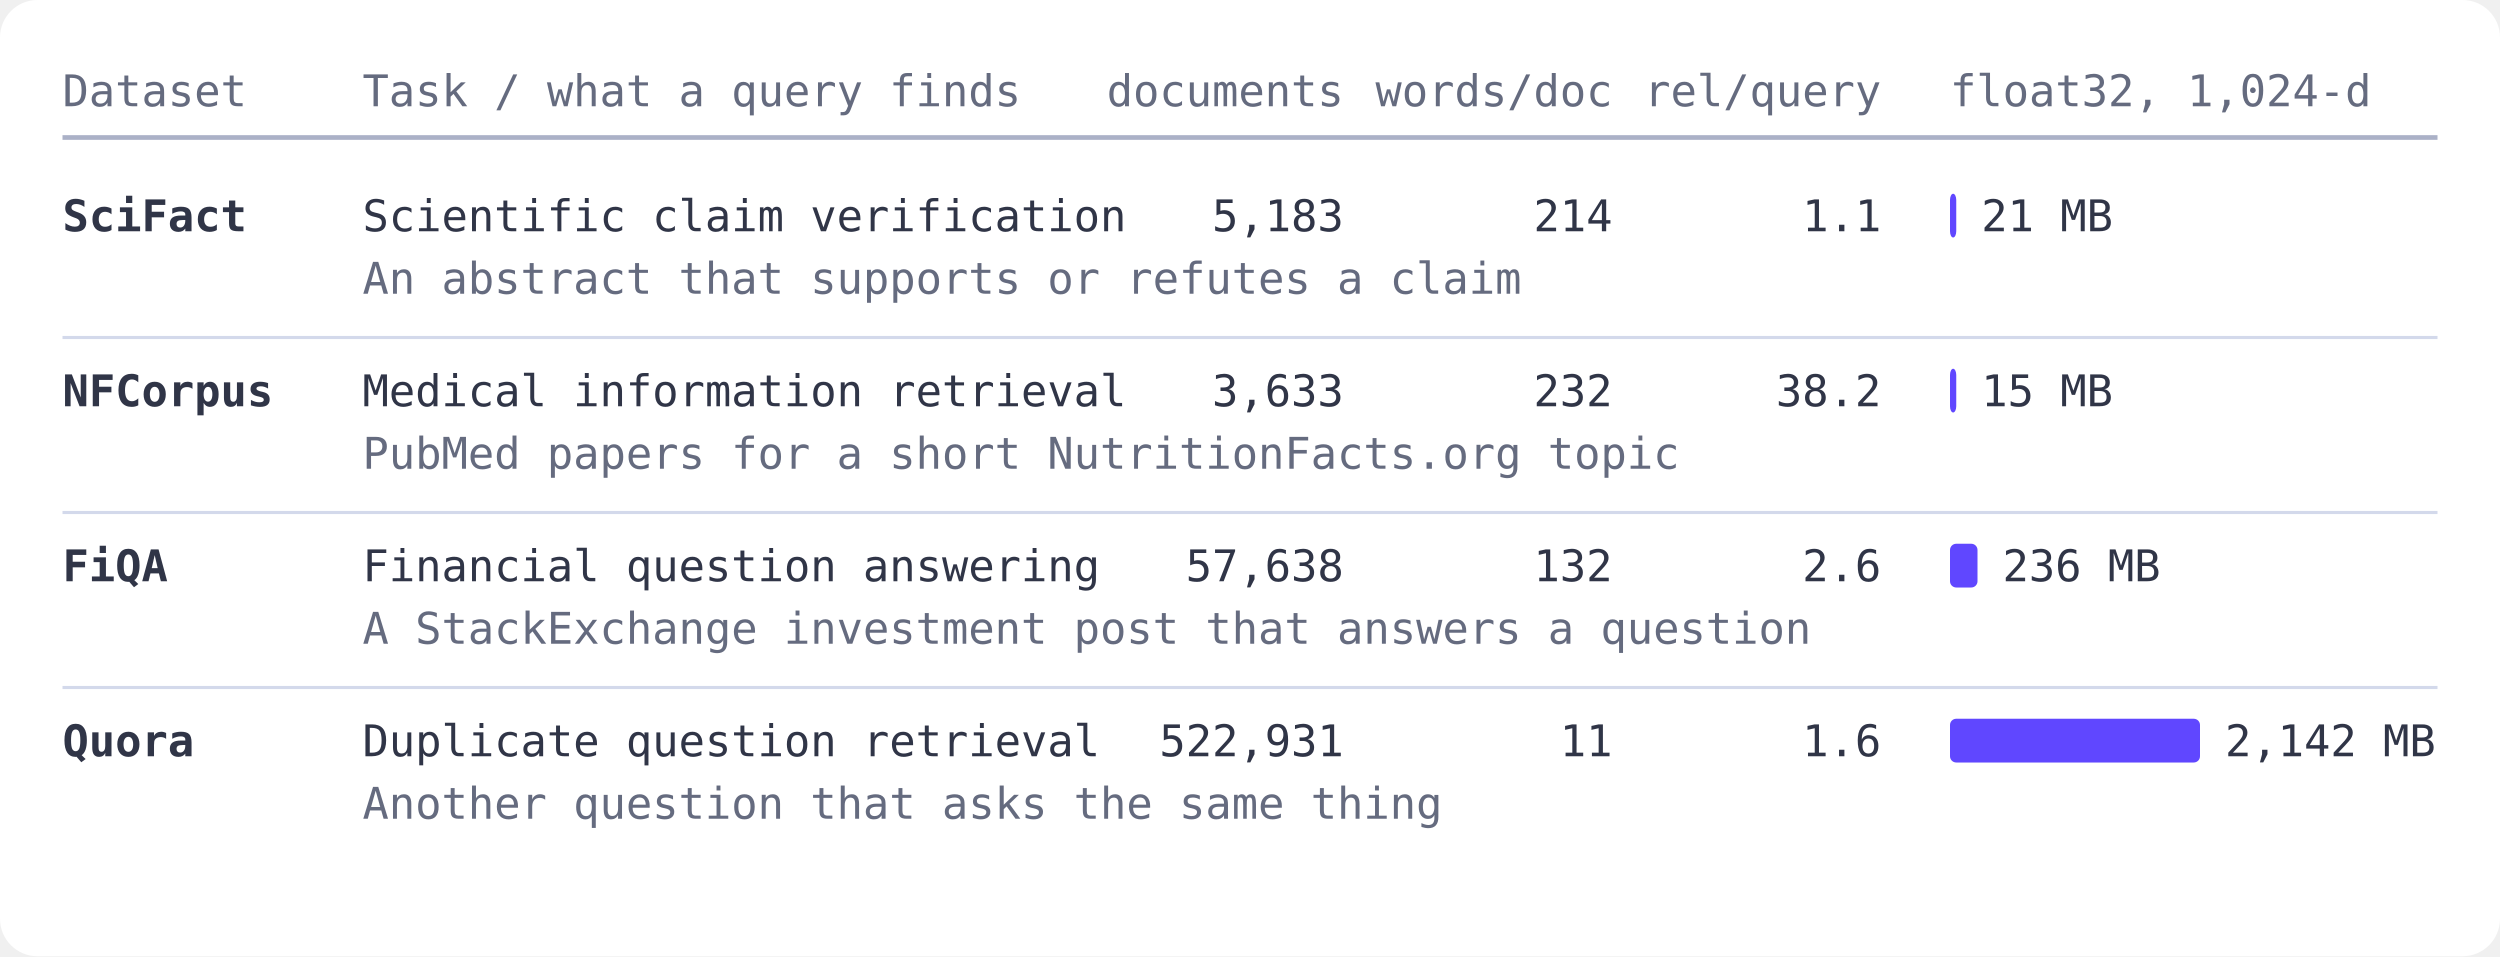
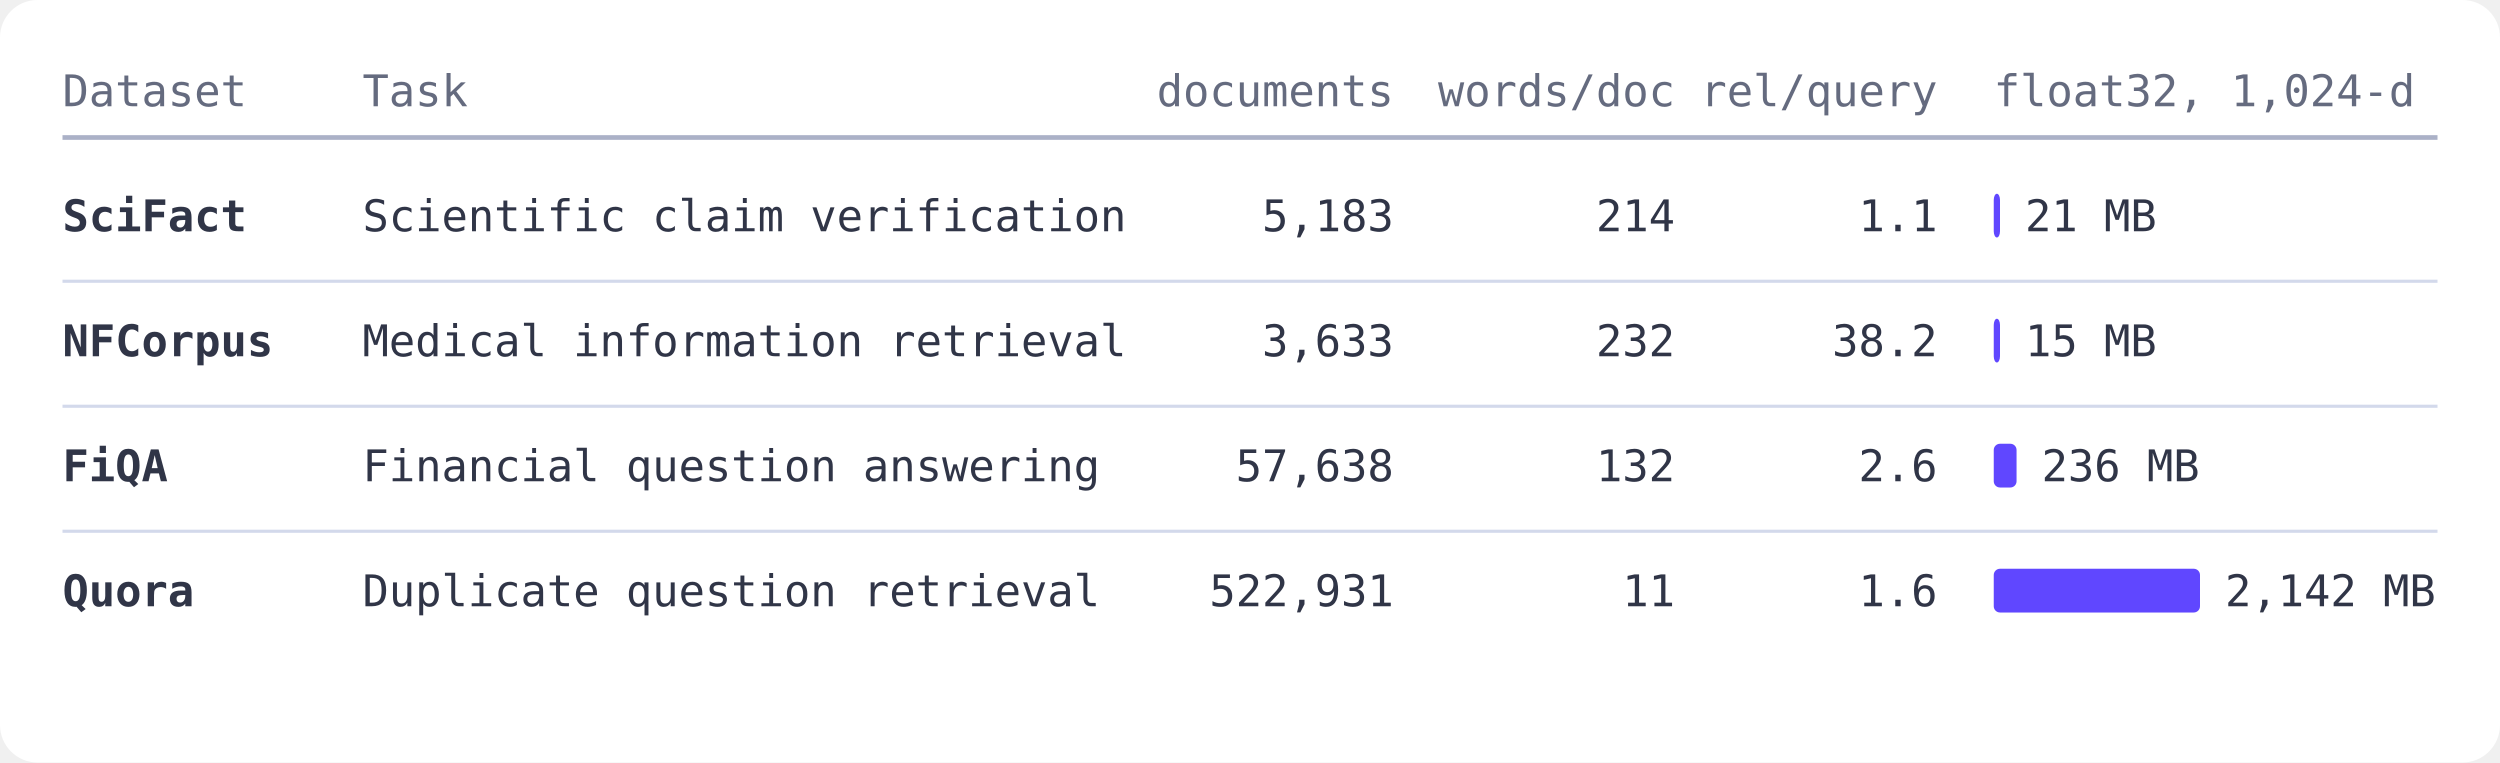
- <svg xmlns="http://www.w3.org/2000/svg" viewBox="-20 -16 800 306" width="800" height="306" role="img" aria-labelledby="t d">
+ <svg xmlns="http://www.w3.org/2000/svg" viewBox="-20 -16 800 244" width="800" height="244" role="img" aria-labelledby="t d">
  <style>
    
    .qset { display: block; text-align: left; }
    .qset .qi-fig { gap: 16px; }
    .qset .qset-h, .qset .qset-sub { fill: #656b7f; font-family: 'Geist Mono', ui-monospace, Menlo, monospace; font-size: 14px; }
    .qset .qset-name { fill: #303547; font-family: 'Geist Mono', ui-monospace, Menlo, monospace; font-size: 14px; font-weight: 600; }
    .qset .qset-task, .qset .qset-num { fill: #303547; font-family: 'Geist Mono', ui-monospace, Menlo, monospace; font-size: 14px; font-variant-numeric: tabular-nums; }
    .qset .qset-bar { fill: #6047ff; }
    .qset .qset-sep { stroke: #d3d9eb; stroke-width: 1; }
    
    .qi-axis { stroke: #abb1c7; stroke-width: 1.5; }
  </style>
-   <rect x="-20" y="-16" width="800" height="306" fill="#FFFFFF" rx="12" />
+   <rect x="-20" y="-16" width="800" height="244" fill="#FFFFFF" rx="12" />
  <g class="qset">
    <text class="qset-h" x="0" y="18">Dataset</text>
-     <text class="qset-h" x="96" y="18">Task / what a query finds</text>
-     <text class="qset-h" x="410" y="18" text-anchor="end">documents</text>
-     <text class="qset-h" x="496" y="18" text-anchor="end">words/doc</text>
-     <text class="qset-h" x="582" y="18" text-anchor="end">rel/query</text>
-     <text class="qset-h" x="604" y="18">float32, 1,024-d</text>
+     <text class="qset-h" x="96" y="18">Task</text>
+     <text class="qset-h" x="426" y="18" text-anchor="end">documents</text>
+     <text class="qset-h" x="516" y="18" text-anchor="end">words/doc</text>
+     <text class="qset-h" x="600" y="18" text-anchor="end">rel/query</text>
+     <text class="qset-h" x="618" y="18">float32, 1,024-d</text>
    <line class="qi-axis" x1="0" y1="28" x2="760" y2="28" />
    <text class="qset-name" x="0" y="58">SciFact</text>
    <text class="qset-task" x="96" y="58">Scientific claim verification</text>
-     <text class="qset-sub" x="96" y="78">An abstract that supports or refutes a claim</text>
-     <text class="qset-num" x="410" y="58" text-anchor="end">5,183</text>
-     <text class="qset-num" x="496" y="58" text-anchor="end">214</text>
-     <text class="qset-num" x="582" y="58" text-anchor="end">1.1</text>
-     <rect class="qset-bar" x="604" y="46" width="2.0" height="14" rx="2" />
-     <text class="qset-num" x="614.0" y="58">21 MB</text>
-     <line class="qset-sep" x1="0" y1="92" x2="760" y2="92" />
-     <text class="qset-name" x="0" y="114">NFCorpus</text>
-     <text class="qset-task" x="96" y="114">Medical information retrieval</text>
-     <text class="qset-sub" x="96" y="134">PubMed papers for a short NutritionFacts.org topic</text>
-     <text class="qset-num" x="410" y="114" text-anchor="end">3,633</text>
-     <text class="qset-num" x="496" y="114" text-anchor="end">232</text>
-     <text class="qset-num" x="582" y="114" text-anchor="end">38.2</text>
-     <rect class="qset-bar" x="604" y="102" width="2.0" height="14" rx="2" />
-     <text class="qset-num" x="614.0" y="114">15 MB</text>
-     <line class="qset-sep" x1="0" y1="148" x2="760" y2="148" />
-     <text class="qset-name" x="0" y="170">FiQA</text>
-     <text class="qset-task" x="96" y="170">Financial question answering</text>
-     <text class="qset-sub" x="96" y="190">A StackExchange investment post that answers a question</text>
-     <text class="qset-num" x="410" y="170" text-anchor="end">57,638</text>
-     <text class="qset-num" x="496" y="170" text-anchor="end">132</text>
-     <text class="qset-num" x="582" y="170" text-anchor="end">2.6</text>
-     <rect class="qset-bar" x="604" y="158" width="8.8" height="14" rx="2" />
-     <text class="qset-num" x="620.8" y="170">236 MB</text>
-     <line class="qset-sep" x1="0" y1="204" x2="760" y2="204" />
-     <text class="qset-name" x="0" y="226">Quora</text>
-     <text class="qset-task" x="96" y="226">Duplicate question retrieval</text>
-     <text class="qset-sub" x="96" y="246">Another question that asks the same thing</text>
-     <text class="qset-num" x="410" y="226" text-anchor="end">522,931</text>
-     <text class="qset-num" x="496" y="226" text-anchor="end">11</text>
-     <text class="qset-num" x="582" y="226" text-anchor="end">1.6</text>
-     <rect class="qset-bar" x="604" y="214" width="80.0" height="14" rx="2" />
-     <text class="qset-num" x="692.0" y="226">2,142 MB</text>
+     <text class="qset-num" x="426" y="58" text-anchor="end">5,183</text>
+     <text class="qset-num" x="516" y="58" text-anchor="end">214</text>
+     <text class="qset-num" x="600" y="58" text-anchor="end">1.1</text>
+     <rect class="qset-bar" x="618" y="46" width="2.0" height="14" rx="2" />
+     <text class="qset-num" x="628.0" y="58">21 MB</text>
+     <line class="qset-sep" x1="0" y1="74" x2="760" y2="74" />
+     <text class="qset-name" x="0" y="98">NFCorpus</text>
+     <text class="qset-task" x="96" y="98">Medical information retrieval</text>
+     <text class="qset-num" x="426" y="98" text-anchor="end">3,633</text>
+     <text class="qset-num" x="516" y="98" text-anchor="end">232</text>
+     <text class="qset-num" x="600" y="98" text-anchor="end">38.2</text>
+     <rect class="qset-bar" x="618" y="86" width="2.0" height="14" rx="2" />
+     <text class="qset-num" x="628.0" y="98">15 MB</text>
+     <line class="qset-sep" x1="0" y1="114" x2="760" y2="114" />
+     <text class="qset-name" x="0" y="138">FiQA</text>
+     <text class="qset-task" x="96" y="138">Financial question answering</text>
+     <text class="qset-num" x="426" y="138" text-anchor="end">57,638</text>
+     <text class="qset-num" x="516" y="138" text-anchor="end">132</text>
+     <text class="qset-num" x="600" y="138" text-anchor="end">2.6</text>
+     <rect class="qset-bar" x="618" y="126" width="7.3" height="14" rx="2" />
+     <text class="qset-num" x="633.3" y="138">236 MB</text>
+     <line class="qset-sep" x1="0" y1="154" x2="760" y2="154" />
+     <text class="qset-name" x="0" y="178">Quora</text>
+     <text class="qset-task" x="96" y="178">Duplicate question retrieval</text>
+     <text class="qset-num" x="426" y="178" text-anchor="end">522,931</text>
+     <text class="qset-num" x="516" y="178" text-anchor="end">11</text>
+     <text class="qset-num" x="600" y="178" text-anchor="end">1.6</text>
+     <rect class="qset-bar" x="618" y="166" width="66.0" height="14" rx="2" />
+     <text class="qset-num" x="692.0" y="178">2,142 MB</text>
  </g>
</svg>
